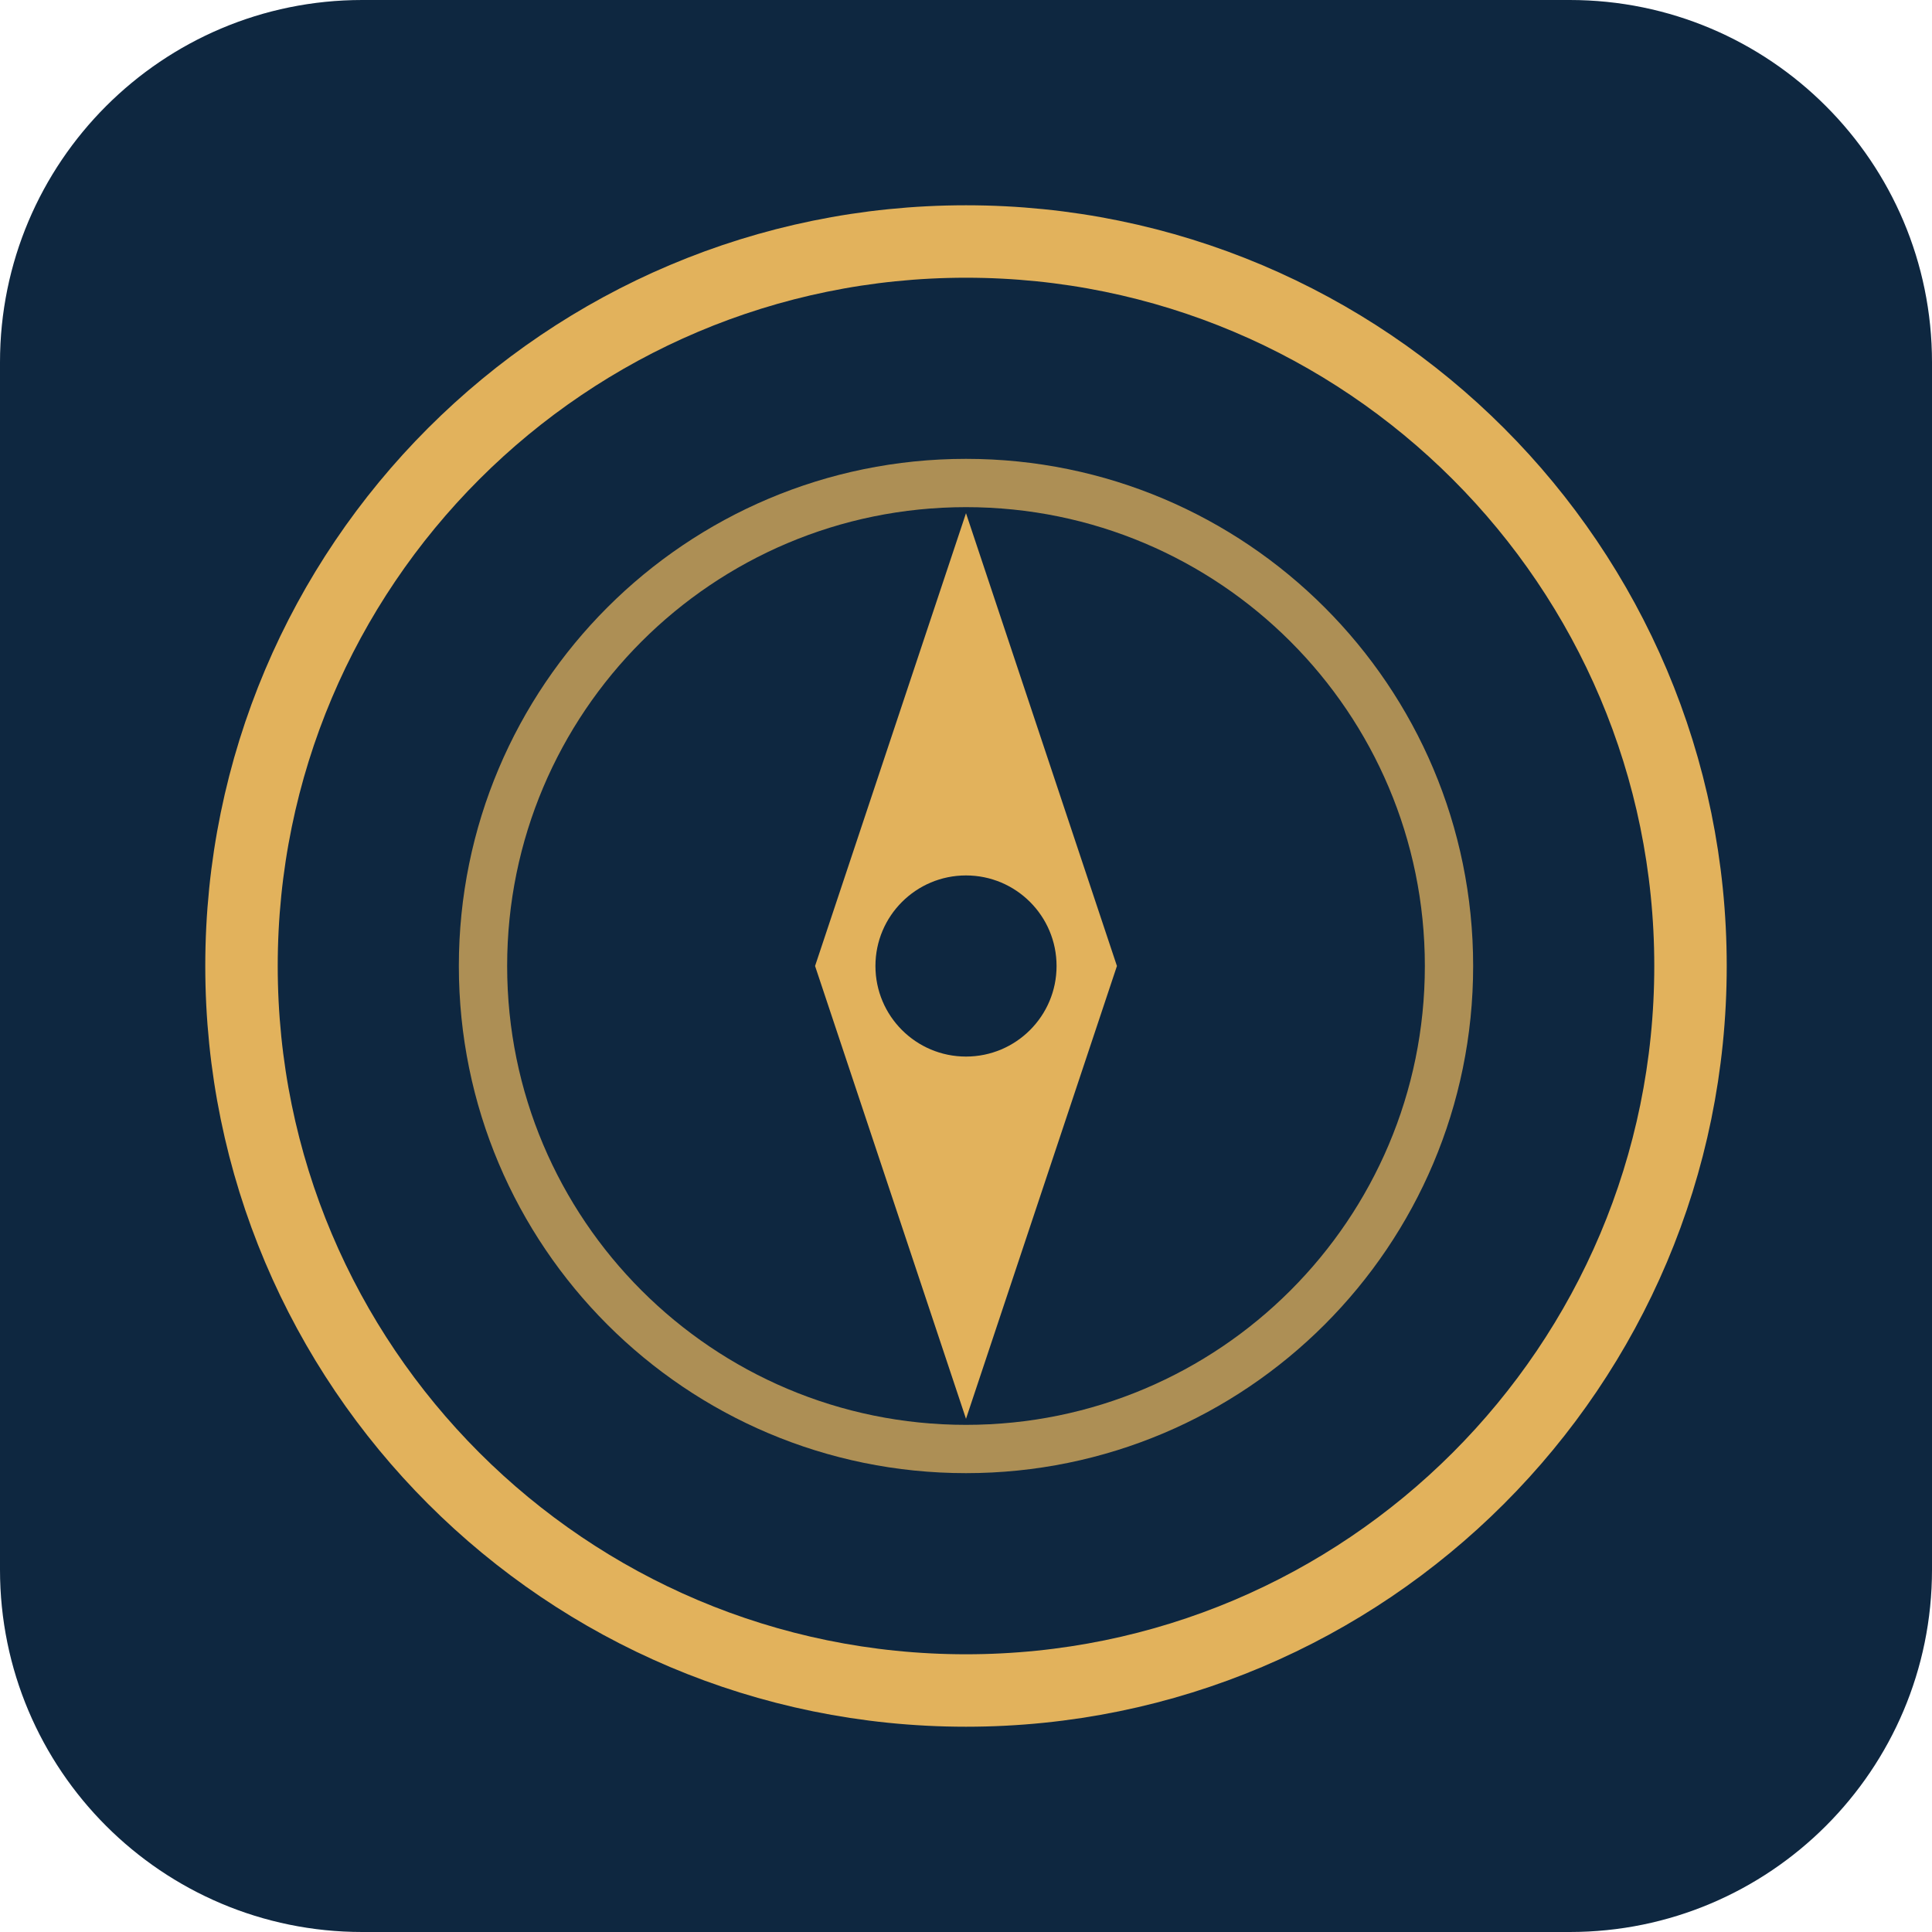
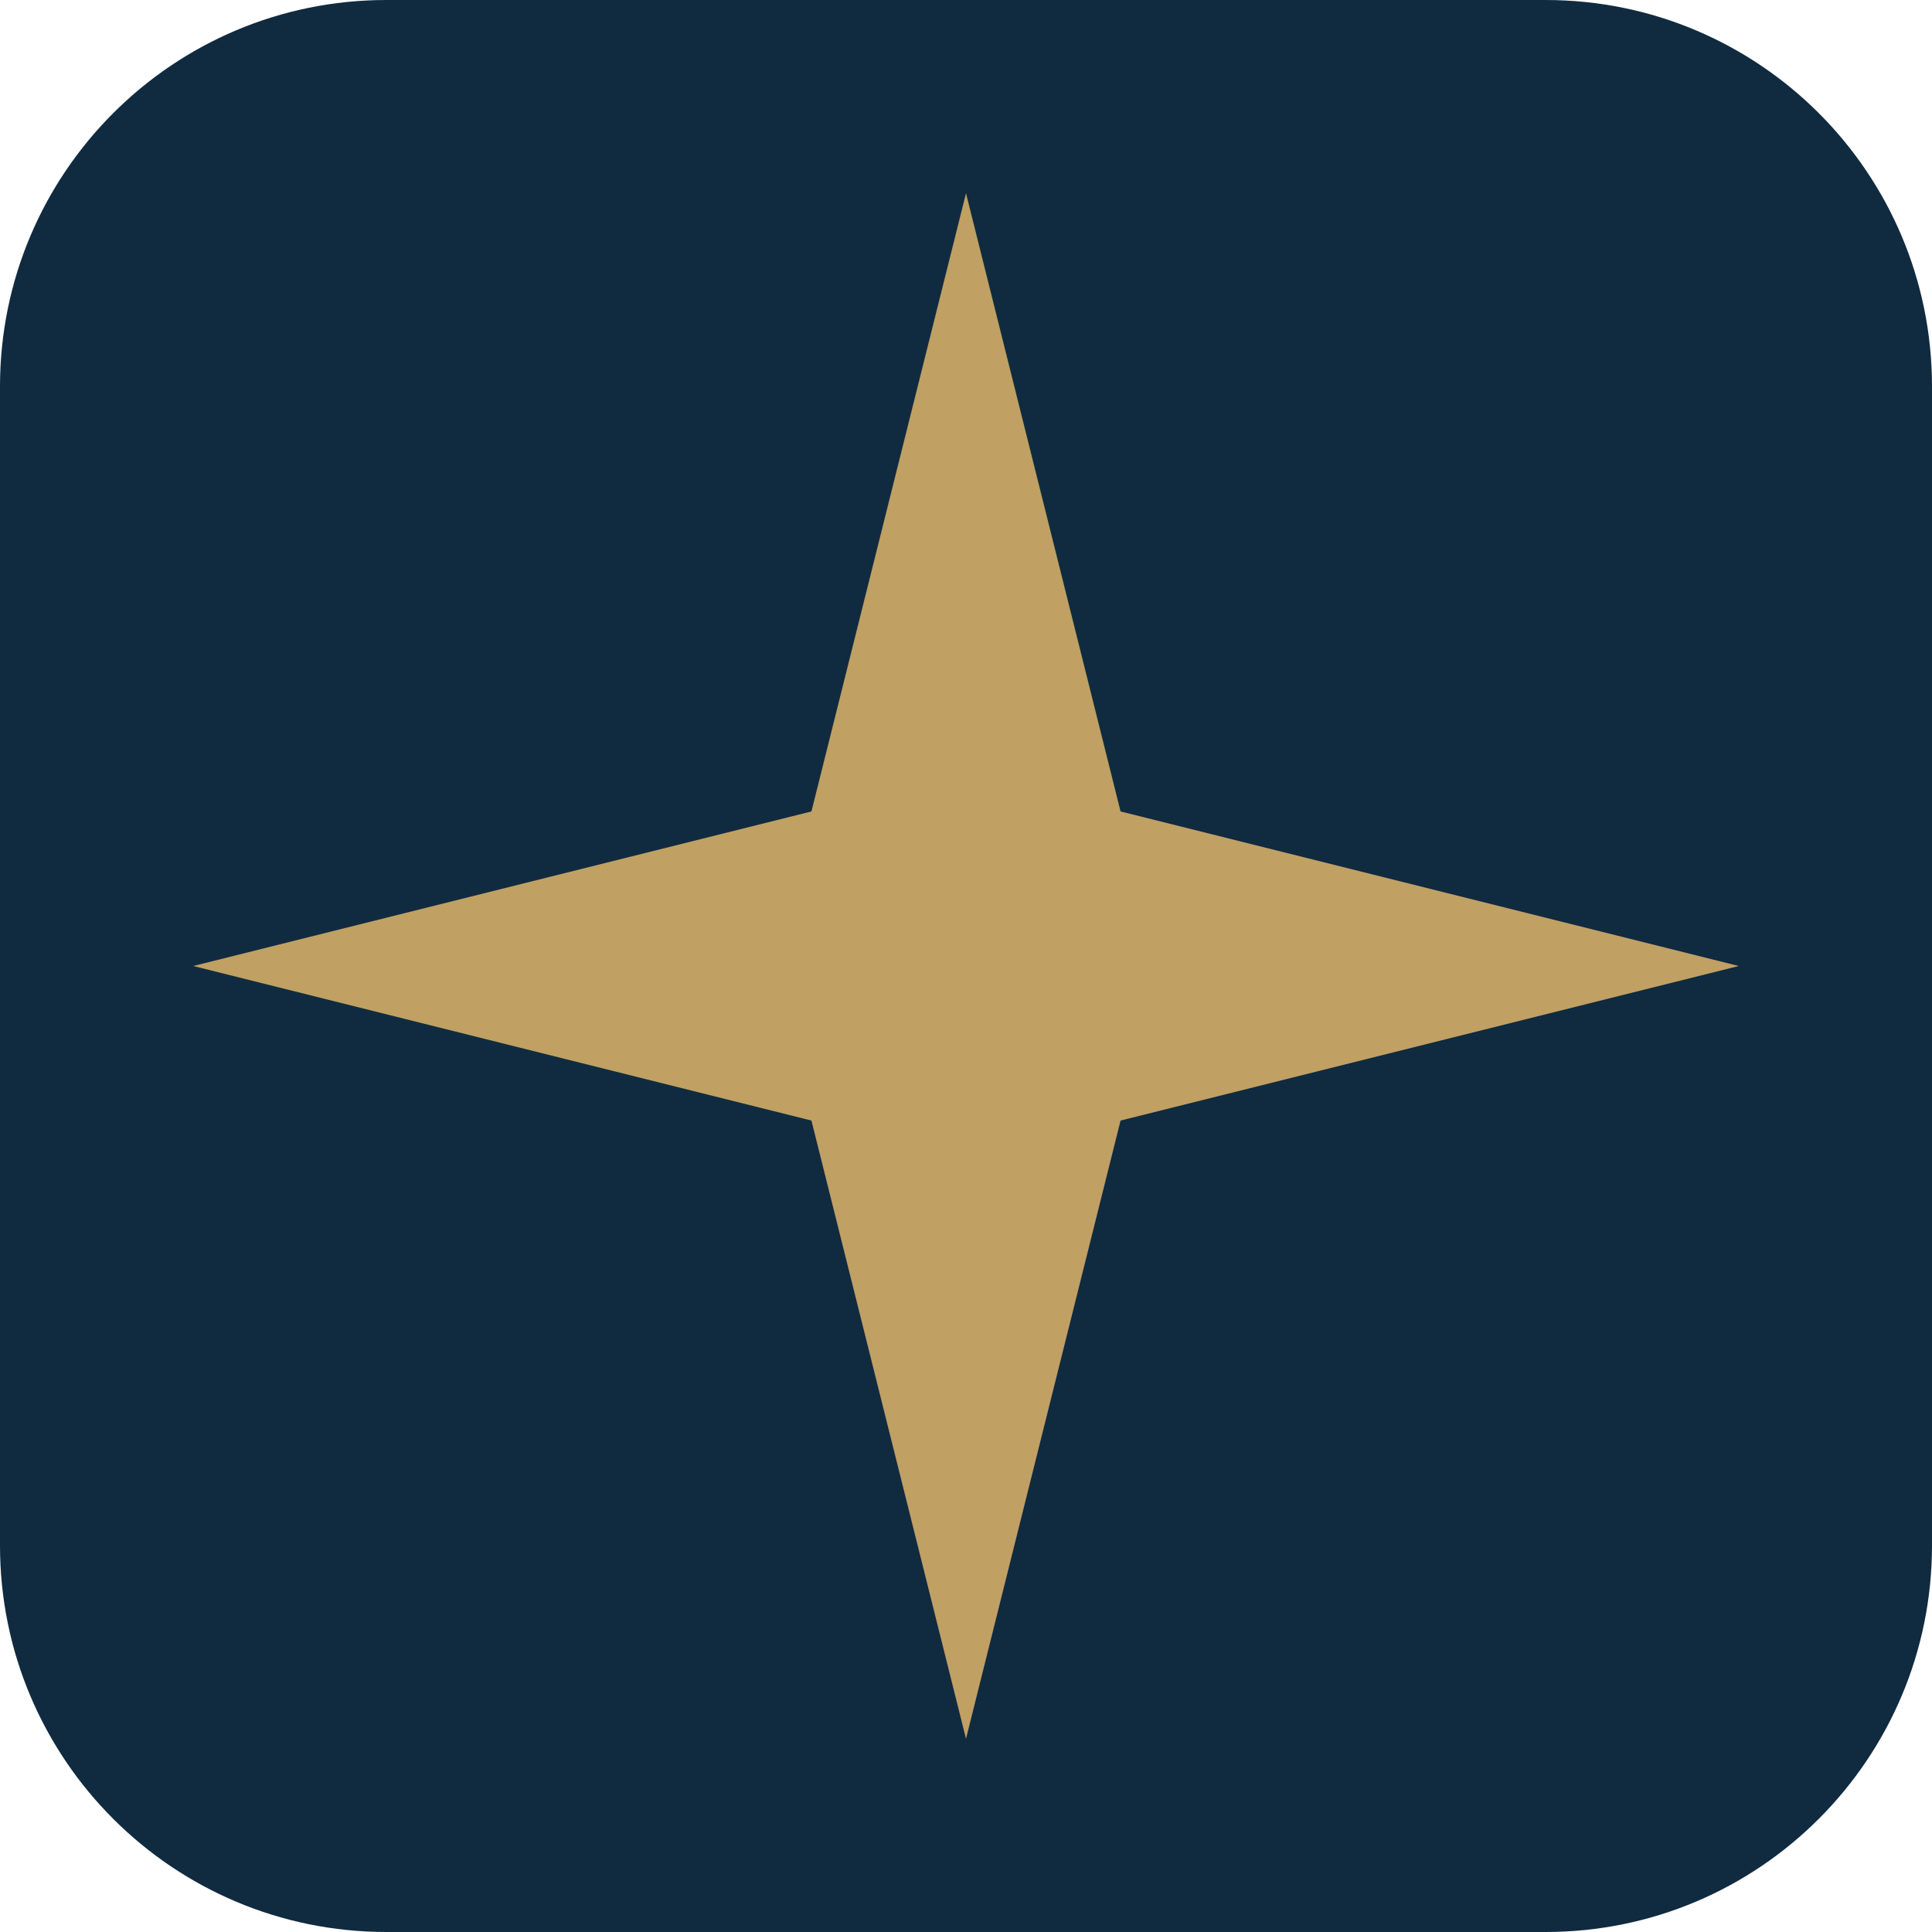
- <svg xmlns="http://www.w3.org/2000/svg" viewBox="0 0 64 64">
-   <rect width="64" height="64" rx="12" fill="#0e2740" />
-   <circle cx="32" cy="32" r="24" fill="none" stroke="#e2b25c" stroke-width="2.4" />
-   <circle cx="32" cy="32" r="16" fill="none" stroke="#e2b25c" stroke-width="1.6" opacity=".75" />
-   <path d="M32 17 L37 32 L32 47 L27 32 Z" fill="#e2b25c" />
-   <circle cx="32" cy="32" r="3" fill="#0e2740" />
+ <svg xmlns="http://www.w3.org/2000/svg" viewBox="0 0 100 100">
+   <rect width="100" height="100" rx="20" fill="#102b40" />
+   <path d="M50 10 58 42 90 50 58 58 50 90 42 58 10 50 42 42Z" fill="#c0a063" />
</svg>
